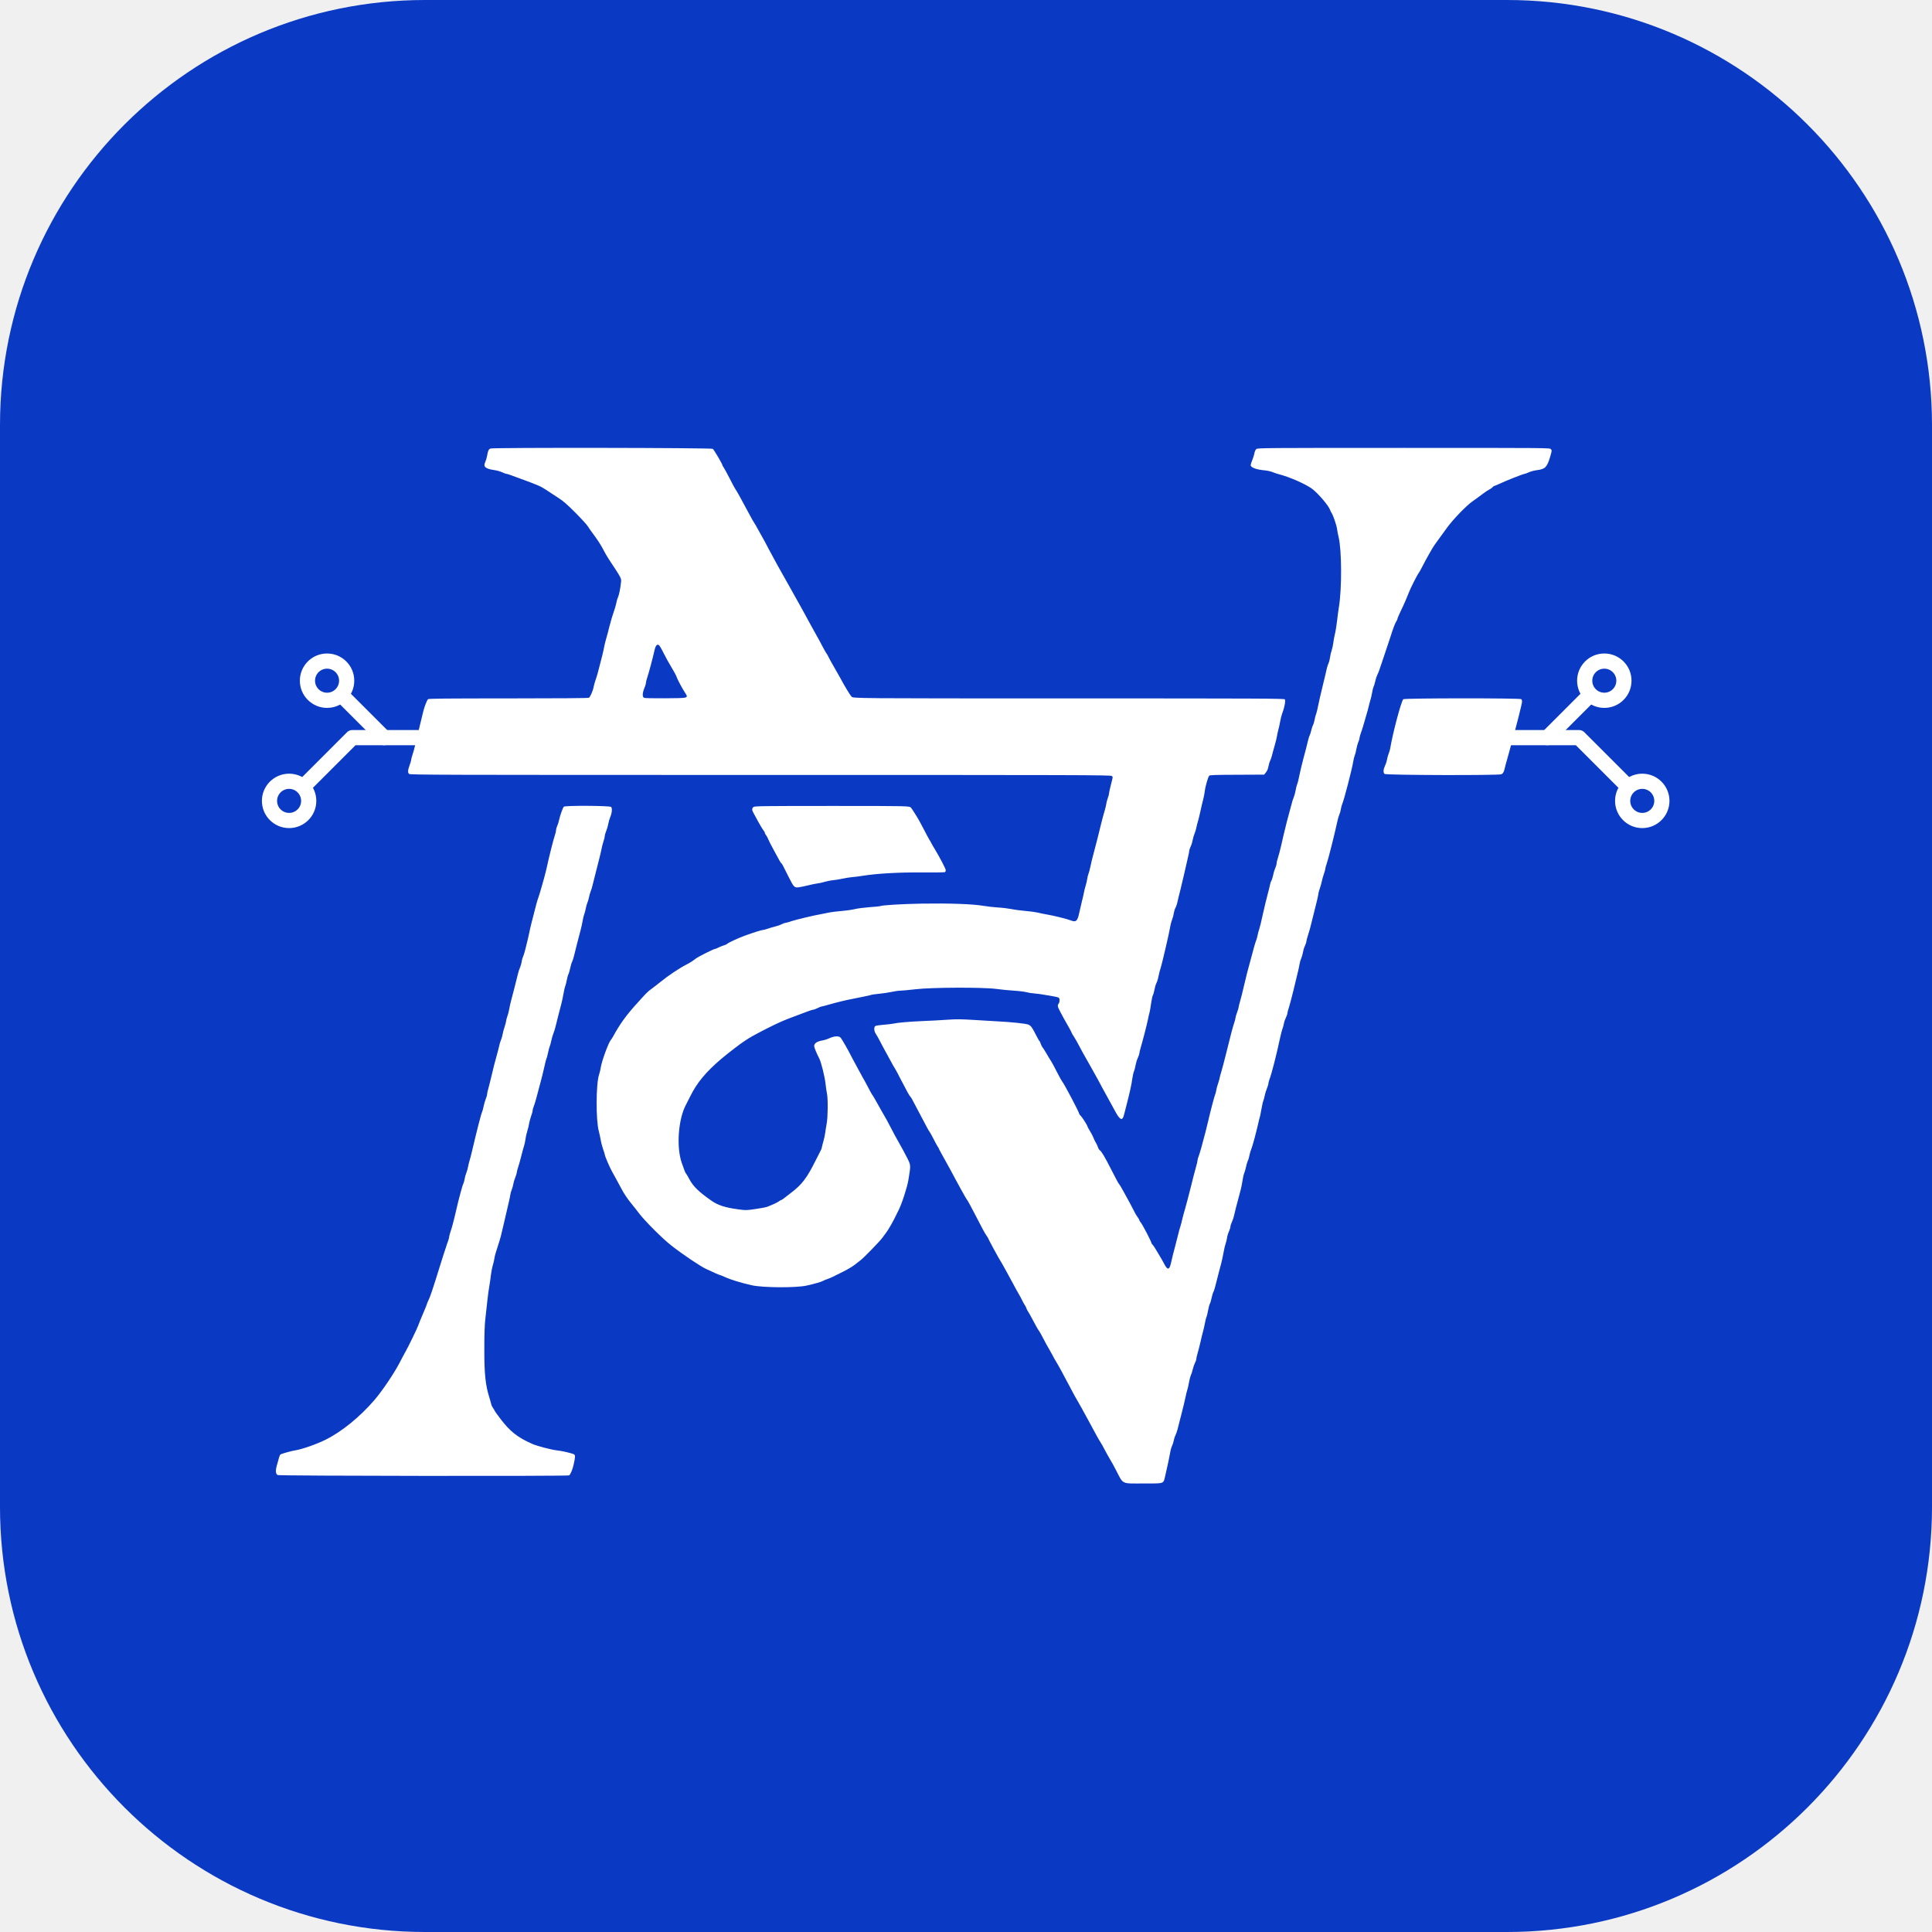
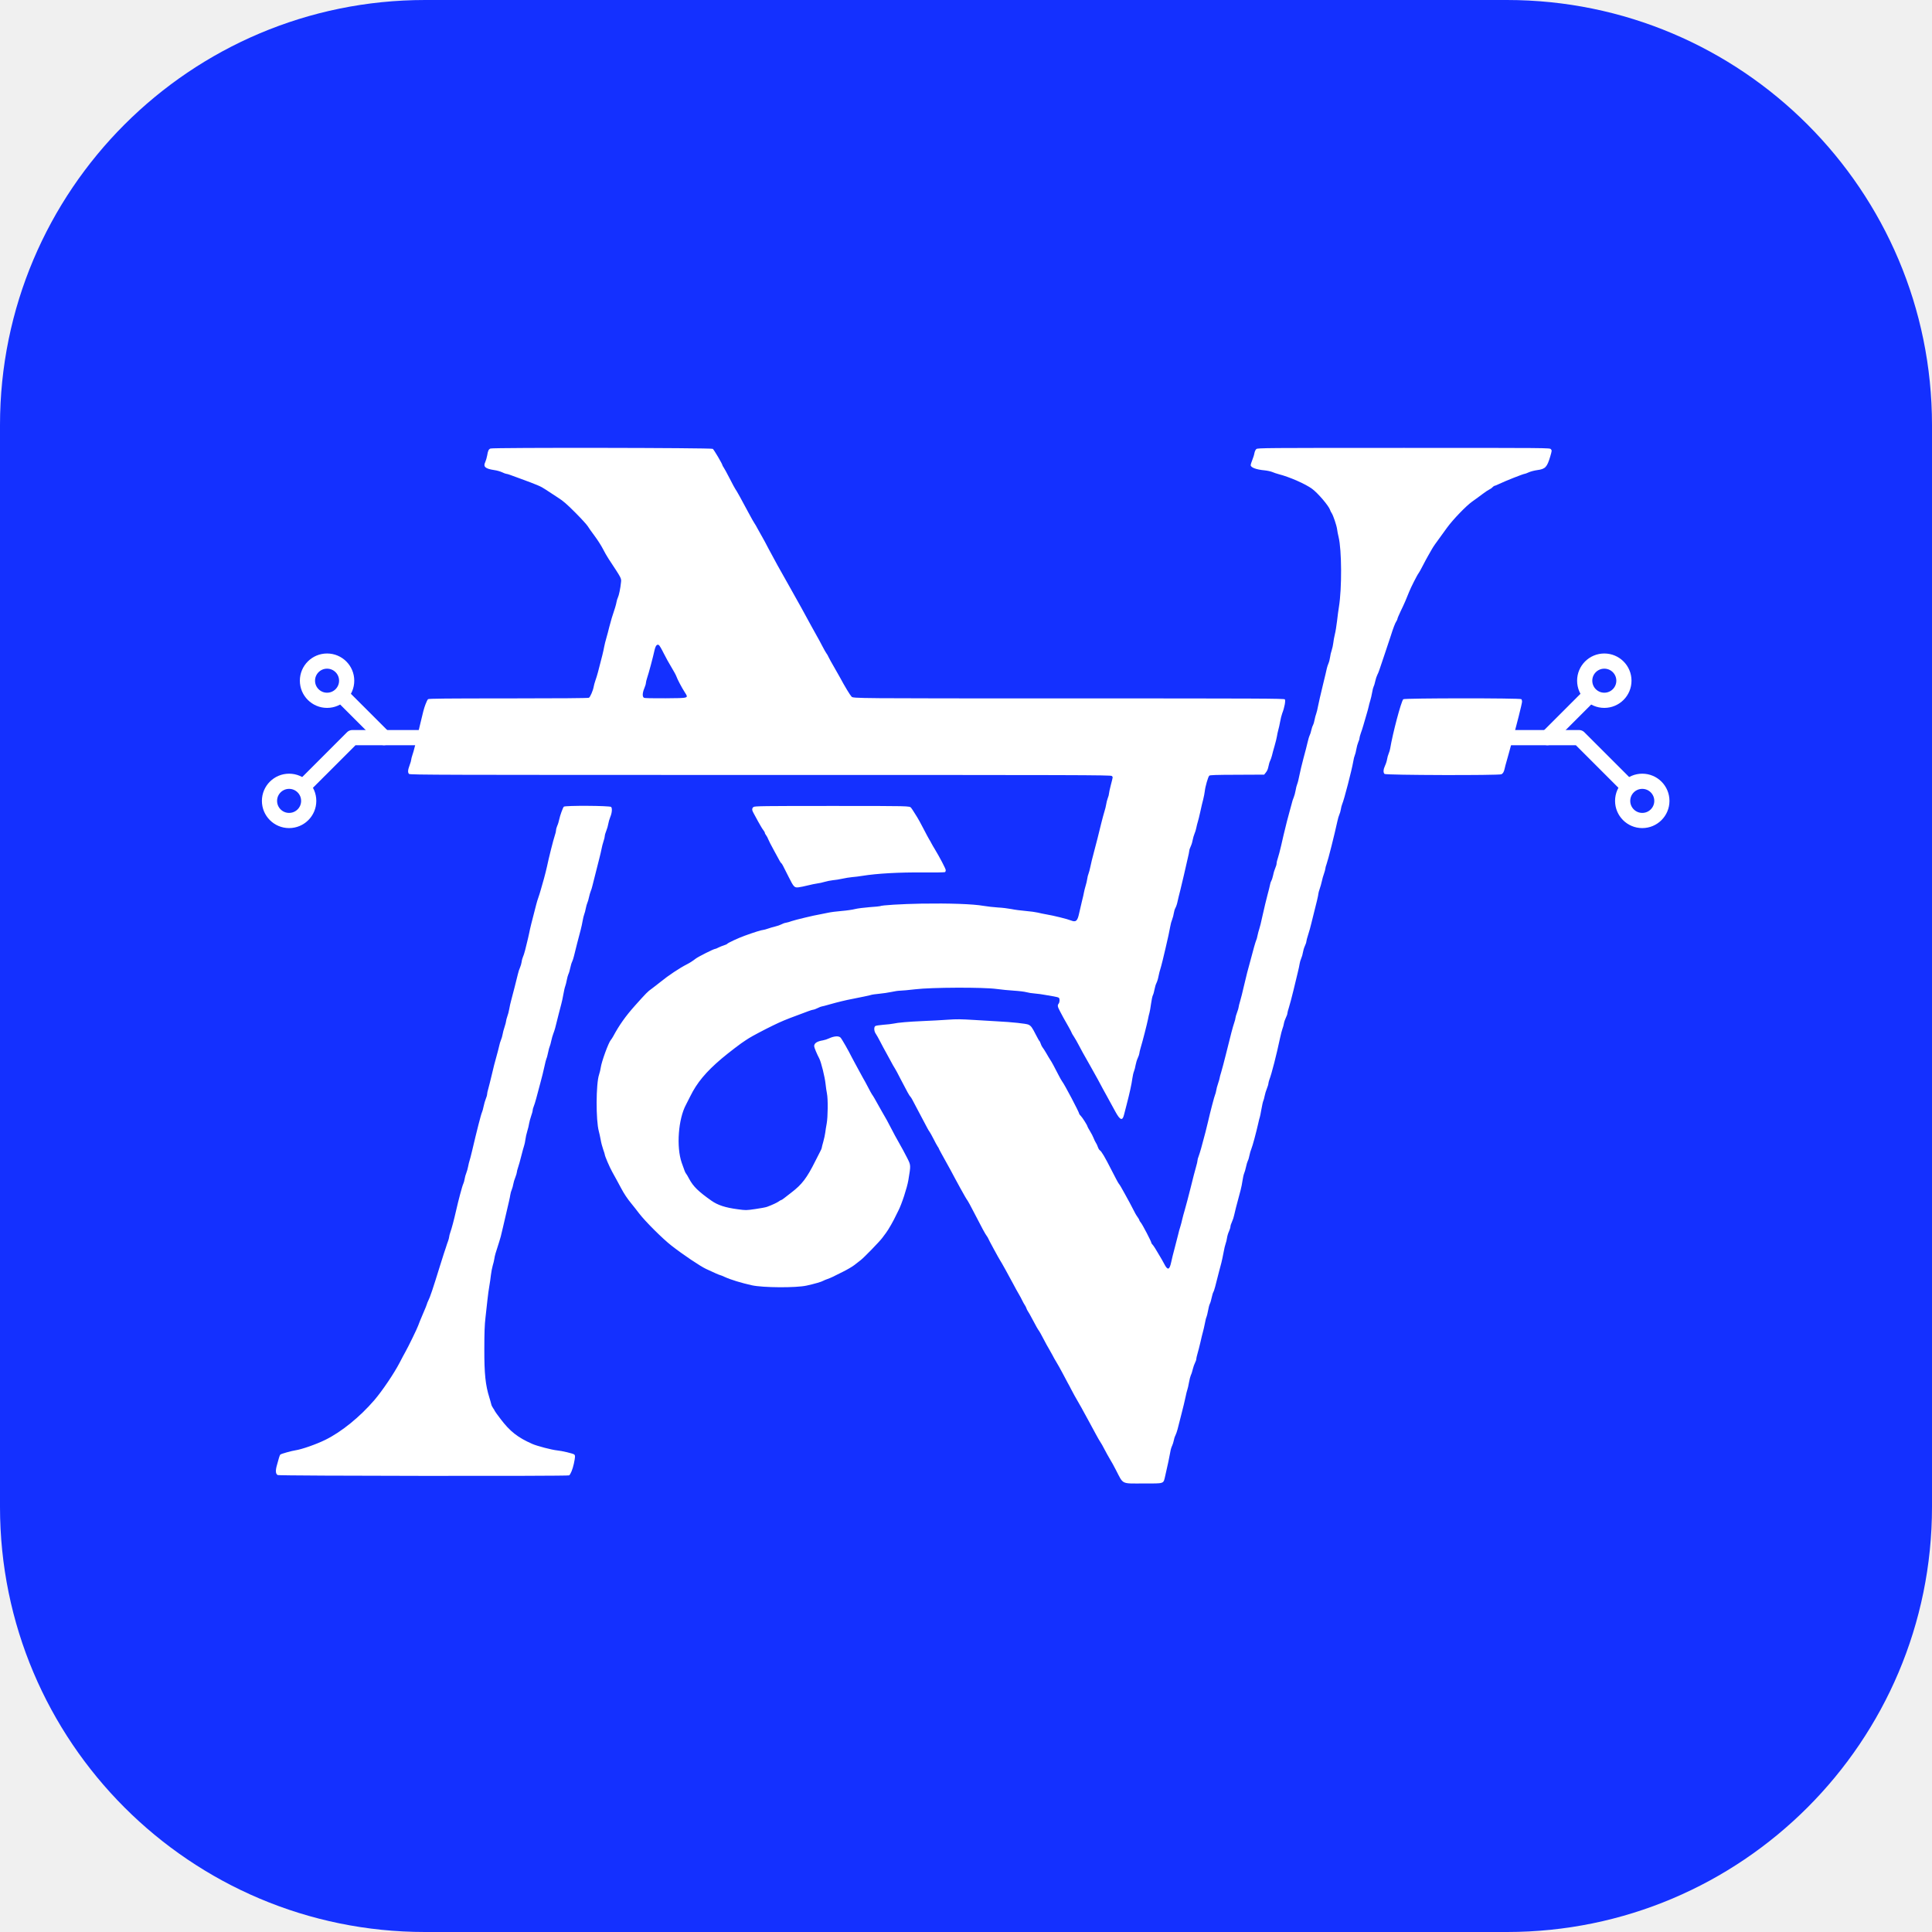
<svg xmlns="http://www.w3.org/2000/svg" viewBox="0 0 3054 3054">
-   <rect width="3054" height="3054" rx="672" fill="#0a39c3" />
+   <rect width="3054" height="3054" rx="672" fill="#1430ff" />
  <svg x="396" y="684" width="2262" height="1686" viewBox="-20 0 2262 1686">
    <g transform="translate(0,1686) scale(0.1,-0.1)" fill="#fff" stroke="none">
      <path d="M3593 16610 c-29 -12 -40 -35 -52 -110 -6 -34 -20 -82 -31 -106 -35 -72 2 -104 144 -125 39 -5 94 -21 122 -34 29 -14 59 -25 67 -25 8 0 34 -7 58 -16 24 -9 85 -31 134 -49 312 -114 352 -132 429 -183 38 -26 121 -80 185 -121 98 -63 142 -101 286 -245 94 -94 181 -190 195 -213 14 -24 64 -94 111 -157 47 -63 105 -154 129 -202 25 -49 65 -120 91 -159 208 -315 203 -305 195 -374 -9 -93 -33 -206 -49 -237 -8 -16 -17 -47 -21 -69 -6 -38 -28 -113 -76 -255 -11 -36 -29 -101 -40 -145 -10 -44 -30 -119 -44 -167 -14 -48 -30 -111 -35 -140 -5 -29 -18 -89 -29 -133 -69 -273 -83 -325 -108 -395 -12 -36 -26 -83 -29 -104 -10 -60 -55 -165 -76 -176 -11 -6 -478 -10 -1271 -10 -988 0 -1258 -3 -1271 -12 -9 -7 -27 -44 -41 -82 -25 -66 -36 -108 -92 -346 -63 -272 -95 -400 -114 -452 -11 -32 -20 -67 -20 -78 0 -11 -11 -49 -25 -86 -29 -77 -31 -116 -9 -138 14 -15 532 -16 5554 -16 5022 0 5540 -1 5554 -16 20 -19 21 -5 -14 -141 -16 -63 -30 -126 -30 -139 0 -13 -8 -45 -19 -71 -10 -26 -21 -70 -25 -98 -4 -27 -16 -77 -27 -110 -10 -33 -33 -116 -50 -185 -56 -228 -67 -274 -114 -450 -26 -96 -53 -206 -60 -245 -8 -38 -20 -86 -28 -105 -8 -19 -18 -57 -21 -85 -4 -27 -15 -77 -26 -110 -10 -33 -21 -78 -25 -100 -3 -22 -18 -85 -32 -140 -14 -55 -33 -140 -44 -189 -26 -125 -51 -148 -130 -116 -56 23 -280 78 -384 95 -44 8 -107 20 -140 29 -33 8 -119 20 -192 26 -72 6 -174 19 -225 30 -51 10 -147 22 -213 25 -66 4 -169 16 -230 26 -163 29 -537 42 -977 35 -325 -6 -631 -25 -657 -40 -4 -3 -79 -10 -167 -16 -87 -7 -190 -20 -229 -30 -38 -10 -133 -24 -210 -30 -77 -6 -178 -19 -225 -30 -47 -10 -103 -21 -125 -25 -74 -11 -390 -87 -440 -105 -27 -11 -68 -22 -90 -26 -22 -3 -55 -15 -74 -26 -18 -10 -61 -25 -95 -33 -33 -8 -86 -23 -116 -34 -30 -11 -65 -20 -77 -21 -23 0 -142 -37 -293 -92 -97 -35 -266 -113 -275 -128 -3 -5 -27 -16 -53 -24 -26 -8 -65 -24 -87 -35 -21 -12 -45 -21 -52 -21 -21 0 -262 -121 -303 -152 -56 -43 -98 -69 -145 -93 -109 -55 -294 -178 -406 -270 -48 -38 -114 -90 -147 -114 -64 -45 -84 -66 -266 -269 -148 -166 -247 -306 -343 -484 -12 -22 -29 -48 -37 -57 -37 -40 -148 -346 -160 -438 -4 -28 -15 -77 -26 -109 -50 -144 -52 -724 -4 -897 8 -29 21 -88 29 -132 7 -44 25 -113 39 -152 14 -40 26 -77 26 -83 0 -23 76 -200 118 -275 24 -44 56 -100 69 -125 14 -25 45 -82 69 -128 49 -93 101 -171 168 -252 25 -30 79 -98 118 -150 96 -126 375 -404 512 -510 184 -144 453 -324 546 -368 150 -70 196 -90 220 -97 14 -3 48 -17 75 -30 93 -43 266 -96 430 -132 175 -39 698 -42 865 -5 127 28 238 60 265 77 11 6 38 18 60 25 22 7 60 23 85 35 25 13 98 49 163 81 65 32 148 80 184 108 35 28 81 63 100 78 53 41 296 292 338 348 11 15 39 52 61 82 37 48 123 199 161 283 8 17 22 46 33 66 52 99 139 364 159 484 40 243 41 232 -22 357 -31 62 -88 167 -126 233 -38 66 -93 167 -122 225 -52 103 -82 156 -156 283 -35 60 -51 89 -108 192 -16 28 -34 57 -41 65 -6 8 -35 60 -63 115 -29 55 -65 123 -82 150 -16 28 -43 77 -60 110 -17 33 -46 87 -65 120 -19 33 -43 78 -54 101 -42 87 -152 280 -173 302 -28 30 -103 25 -182 -12 -27 -13 -70 -27 -95 -31 -96 -16 -140 -45 -140 -93 0 -20 43 -123 81 -195 29 -55 88 -292 99 -401 5 -50 15 -118 22 -151 18 -88 15 -371 -4 -475 -9 -47 -19 -112 -23 -145 -4 -33 -18 -97 -31 -143 -13 -45 -24 -88 -24 -95 0 -7 -9 -31 -21 -52 -12 -22 -47 -93 -80 -157 -134 -269 -211 -370 -378 -498 -39 -30 -90 -70 -112 -87 -23 -18 -45 -33 -50 -33 -6 0 -23 -9 -38 -21 -28 -20 -102 -55 -186 -86 -22 -8 -106 -24 -186 -35 -145 -21 -148 -21 -280 -3 -196 26 -313 65 -413 135 -207 146 -287 224 -352 345 -20 39 -43 77 -51 86 -12 14 -22 41 -67 169 -87 252 -54 692 68 918 8 15 38 74 67 132 105 214 248 386 493 594 115 97 320 254 379 289 15 9 39 25 54 35 54 34 240 133 378 200 138 67 202 94 400 167 55 20 128 48 163 61 34 13 70 24 80 24 9 0 40 12 67 25 28 14 56 25 63 25 7 0 65 15 130 34 123 35 259 68 352 85 98 18 304 62 312 67 3 2 55 9 114 15 59 5 147 19 196 29 48 11 110 20 138 20 28 0 135 10 238 22 253 31 1073 34 1286 5 72 -10 195 -22 275 -27 81 -5 169 -16 196 -24 28 -8 88 -18 135 -21 47 -4 117 -13 155 -21 39 -7 101 -18 140 -24 38 -6 75 -16 82 -22 17 -14 16 -68 -2 -92 -22 -29 -19 -47 24 -128 39 -75 55 -104 135 -244 25 -45 46 -85 46 -89 0 -5 16 -32 36 -62 19 -29 53 -88 75 -131 45 -86 68 -129 188 -339 46 -82 98 -175 116 -208 72 -135 103 -193 130 -240 15 -27 44 -80 64 -117 20 -36 59 -107 86 -157 71 -129 108 -142 132 -46 6 22 24 92 40 155 47 179 82 338 92 420 6 42 17 93 26 114 9 22 21 67 26 100 6 34 21 84 35 113 13 28 24 61 24 71 0 11 9 48 19 83 32 105 102 379 117 454 7 39 18 86 24 105 6 19 17 83 25 143 8 59 21 120 29 135 8 15 20 57 26 92 6 35 20 81 31 102 11 21 26 70 33 110 8 40 20 87 26 103 6 17 24 84 40 150 16 66 35 149 44 185 32 132 65 287 75 346 5 34 19 84 30 110 11 27 22 72 26 99 4 28 15 65 26 84 11 19 26 64 33 100 8 36 27 118 44 181 16 63 41 169 56 235 14 66 40 176 56 245 17 69 30 134 30 145 0 11 11 43 24 70 13 28 26 73 30 100 5 28 17 69 27 93 11 23 24 67 30 98 6 30 16 71 23 92 7 20 25 93 40 162 15 69 35 157 46 195 10 39 21 97 25 130 7 69 51 224 70 243 10 11 98 14 440 15 l428 2 28 35 c19 23 33 56 40 95 6 33 18 73 27 90 8 16 21 53 28 80 6 28 25 97 42 155 17 58 33 125 37 150 3 25 13 69 21 99 9 30 22 90 30 135 7 44 23 103 33 131 35 88 56 202 41 220 -11 13 -378 15 -3417 15 -3405 0 -3405 0 -3432 28 -24 24 -107 161 -187 310 -17 31 -59 104 -92 162 -34 58 -71 125 -83 150 -11 25 -26 52 -34 60 -7 8 -38 62 -68 120 -30 58 -68 129 -85 157 -17 29 -56 99 -86 155 -72 136 -235 429 -356 643 -35 61 -75 133 -90 160 -15 28 -55 100 -90 160 -34 61 -96 175 -138 255 -41 80 -87 165 -102 190 -15 25 -46 81 -70 125 -23 44 -48 87 -55 95 -7 8 -49 83 -93 165 -100 189 -194 359 -209 376 -6 8 -46 81 -88 164 -42 82 -85 161 -96 176 -10 15 -19 30 -19 34 0 19 -134 247 -153 260 -25 17 -3471 22 -3514 5z m2661 -3106 c9 -3 43 -61 76 -128 33 -66 89 -168 125 -226 35 -58 70 -121 76 -140 16 -46 86 -180 134 -254 60 -94 73 -91 -304 -94 -210 -1 -329 1 -341 8 -28 15 -26 76 5 150 14 33 25 70 25 83 0 13 9 50 20 83 23 65 94 331 116 434 8 36 22 71 31 78 20 14 17 14 37 6z M15700 16602 c-13 -11 -25 -36 -31 -65 -4 -26 -20 -76 -34 -110 -14 -35 -25 -70 -25 -79 0 -38 87 -71 220 -83 41 -4 96 -16 121 -26 25 -11 70 -26 100 -34 170 -43 426 -155 531 -233 93 -69 263 -269 283 -332 4 -14 15 -36 25 -50 25 -37 79 -198 86 -255 3 -27 14 -84 24 -125 50 -205 53 -811 5 -1104 -8 -49 -22 -150 -30 -225 -9 -75 -24 -170 -35 -211 -10 -41 -21 -101 -24 -133 -3 -32 -15 -83 -25 -115 -11 -31 -23 -82 -26 -112 -4 -30 -15 -74 -25 -96 -10 -23 -21 -57 -25 -75 -3 -19 -33 -142 -65 -274 -32 -132 -66 -279 -75 -327 -8 -47 -22 -101 -29 -120 -8 -18 -19 -62 -26 -97 -6 -35 -18 -73 -25 -85 -8 -12 -19 -46 -26 -76 -6 -30 -18 -68 -26 -83 -8 -15 -23 -65 -33 -110 -10 -45 -39 -158 -65 -252 -25 -93 -54 -216 -65 -272 -10 -56 -26 -118 -35 -139 -8 -20 -20 -65 -25 -100 -6 -36 -19 -83 -29 -107 -11 -23 -26 -71 -34 -107 -9 -36 -22 -85 -30 -110 -13 -39 -72 -272 -97 -380 -5 -19 -22 -96 -39 -170 -17 -74 -40 -161 -51 -193 -11 -31 -20 -69 -20 -85 0 -15 -9 -47 -20 -71 -11 -24 -27 -74 -34 -112 -8 -37 -21 -78 -29 -91 -8 -13 -18 -41 -21 -63 -4 -22 -22 -96 -41 -165 -19 -69 -52 -210 -75 -313 -22 -104 -47 -205 -55 -225 -8 -21 -19 -64 -26 -97 -6 -33 -16 -69 -22 -79 -5 -11 -20 -58 -33 -105 -12 -47 -31 -117 -42 -156 -48 -170 -92 -341 -122 -475 -18 -80 -43 -180 -56 -223 -13 -43 -24 -86 -24 -96 0 -10 -11 -49 -25 -85 -14 -37 -25 -75 -25 -86 0 -11 -9 -46 -20 -77 -22 -64 -56 -193 -131 -498 -27 -110 -61 -236 -74 -280 -14 -44 -25 -86 -25 -93 0 -8 -11 -46 -24 -85 -14 -40 -28 -92 -31 -117 -4 -25 -12 -53 -17 -63 -10 -19 -78 -277 -113 -432 -21 -93 -48 -196 -109 -420 -14 -49 -32 -107 -40 -127 -9 -21 -16 -48 -16 -60 0 -13 -11 -61 -25 -108 -14 -47 -52 -193 -84 -325 -33 -132 -74 -287 -91 -345 -17 -58 -36 -127 -42 -155 -5 -27 -19 -79 -30 -115 -12 -36 -27 -90 -33 -120 -7 -30 -31 -125 -54 -210 -23 -85 -49 -189 -57 -230 -27 -127 -56 -135 -109 -32 -19 37 -53 96 -75 132 -21 36 -53 88 -70 117 -17 28 -38 57 -45 63 -8 7 -15 18 -15 24 0 20 -139 287 -166 319 -13 16 -24 33 -24 39 0 6 -10 25 -23 42 -13 17 -30 45 -39 61 -51 100 -136 260 -171 320 -22 39 -48 86 -59 105 -11 19 -26 42 -34 51 -8 8 -59 105 -115 215 -104 205 -158 297 -185 312 -8 5 -22 28 -30 52 -8 24 -23 55 -33 69 -9 14 -25 46 -34 71 -9 25 -35 74 -57 110 -22 36 -40 69 -40 73 0 16 -81 144 -105 167 -14 13 -25 28 -25 33 0 24 -238 475 -270 512 -9 11 -37 61 -62 110 -60 119 -105 201 -127 233 -10 15 -38 61 -61 102 -24 41 -51 84 -61 95 -9 11 -22 37 -28 57 -7 21 -16 40 -21 43 -5 3 -29 47 -55 97 -59 117 -77 142 -118 161 -33 16 -266 41 -487 52 -63 3 -229 13 -369 22 -213 13 -281 14 -420 4 -91 -7 -265 -16 -386 -21 -234 -10 -402 -25 -474 -41 -24 -5 -95 -14 -158 -18 -63 -5 -120 -14 -128 -21 -23 -19 -19 -82 9 -121 13 -19 43 -72 67 -119 24 -47 74 -141 113 -210 38 -69 79 -145 92 -169 13 -24 28 -48 33 -55 5 -6 44 -78 86 -161 98 -191 144 -273 156 -281 5 -3 20 -27 33 -52 13 -26 39 -76 59 -112 32 -60 119 -225 174 -329 13 -25 29 -52 36 -60 8 -9 35 -59 62 -111 26 -52 56 -107 66 -122 11 -14 19 -29 19 -32 0 -5 35 -71 185 -340 17 -30 49 -90 71 -133 23 -43 62 -114 86 -158 25 -44 58 -102 73 -130 16 -27 34 -57 41 -65 7 -8 48 -85 92 -170 142 -276 185 -354 209 -386 12 -17 23 -34 23 -38 0 -8 178 -336 191 -352 12 -15 136 -239 205 -369 29 -55 68 -127 88 -160 20 -33 45 -80 56 -104 11 -24 29 -55 39 -70 10 -14 22 -37 26 -51 4 -14 15 -36 25 -50 10 -14 39 -65 65 -115 59 -113 95 -176 111 -195 6 -8 38 -64 69 -125 31 -60 72 -135 91 -165 18 -30 42 -73 53 -95 10 -22 37 -69 59 -105 22 -36 66 -114 98 -175 32 -60 70 -132 85 -160 16 -27 37 -68 48 -90 22 -45 80 -149 136 -245 21 -36 45 -78 53 -95 9 -16 47 -86 85 -155 38 -69 92 -168 119 -220 28 -52 60 -108 72 -125 12 -16 41 -68 65 -115 24 -47 63 -116 86 -155 24 -38 66 -115 94 -170 122 -236 80 -215 436 -215 341 0 313 -9 344 120 37 158 70 315 80 376 5 34 18 79 29 100 10 22 22 59 26 82 4 24 15 61 26 81 10 21 26 65 34 97 8 32 35 140 61 239 26 99 55 221 65 270 10 50 23 103 29 118 6 16 18 67 26 115 8 47 22 99 30 116 9 16 22 58 30 93 8 34 24 79 35 100 11 21 20 47 20 59 0 12 9 50 19 85 11 35 31 116 46 179 14 63 32 138 40 165 8 28 22 88 31 135 8 46 20 93 26 103 5 11 16 55 24 98 7 44 20 92 28 108 9 16 22 61 30 101 9 40 20 78 26 85 10 12 36 106 90 325 12 47 28 110 37 140 8 30 23 102 34 160 10 57 25 121 33 141 8 20 18 61 22 91 4 29 18 76 31 103 12 28 23 61 23 75 0 14 11 49 25 78 13 28 28 73 33 100 8 41 36 152 103 400 11 40 24 107 30 150 6 42 17 93 25 112 9 19 22 66 30 103 7 37 21 81 29 98 9 16 20 55 26 87 6 31 19 77 30 102 19 45 75 253 110 408 10 46 20 86 23 91 3 4 14 60 25 123 11 64 25 126 31 137 6 12 15 47 21 78 6 32 22 84 35 115 13 32 24 68 24 80 1 13 8 41 16 63 35 89 113 394 168 655 14 63 31 131 39 150 8 19 18 55 22 80 4 25 18 66 31 92 13 26 24 57 24 68 0 12 11 54 24 93 13 40 45 160 71 267 25 107 57 238 70 290 13 52 26 113 29 136 3 22 14 61 25 85 11 24 23 66 27 94 4 27 17 72 30 100 13 27 24 60 24 71 0 12 13 61 29 110 16 49 39 130 50 179 12 50 28 115 36 145 42 161 75 302 75 322 1 13 10 48 21 78 11 30 26 84 34 120 7 36 23 90 34 120 11 30 20 65 21 77 0 12 9 46 20 75 25 68 125 465 170 673 9 44 24 94 32 110 8 17 19 53 23 80 4 28 14 66 22 85 29 65 152 540 174 670 6 41 18 87 25 101 7 15 18 57 24 94 6 38 20 87 30 111 11 24 20 53 20 66 1 13 10 48 21 78 11 30 29 84 39 120 10 36 32 110 48 165 17 55 33 116 37 135 3 19 15 62 25 95 10 33 24 91 30 129 6 38 17 81 24 95 8 14 19 53 26 86 7 33 21 76 31 95 10 19 25 55 33 80 8 25 47 140 86 255 39 116 82 244 95 285 35 113 70 205 89 231 9 13 16 30 16 37 0 8 23 62 51 121 55 112 96 208 134 306 26 67 130 272 150 295 7 8 36 60 64 115 28 55 67 127 86 160 19 33 46 80 60 105 25 44 55 86 145 209 25 34 68 93 95 131 95 130 300 343 396 411 50 35 125 90 167 122 42 32 91 64 107 71 17 7 39 23 49 35 11 11 24 21 30 21 6 0 38 13 71 29 100 48 385 161 407 161 7 0 36 11 64 24 28 13 89 29 135 35 127 17 154 46 205 217 26 91 27 94 9 114 -18 20 -27 20 -2325 20 -2198 0 -2309 -1 -2330 -18z M18022 12647 c-36 -43 -167 -540 -207 -780 -3 -21 -14 -57 -24 -80 -10 -23 -21 -64 -25 -90 -4 -26 -18 -71 -32 -100 -28 -60 -31 -109 -8 -131 20 -20 1804 -25 1848 -5 25 12 40 39 52 94 3 17 16 66 29 110 12 44 28 100 35 125 6 25 25 92 41 150 80 288 169 638 169 670 0 15 -5 31 -12 38 -18 18 -1851 17 -1866 -1z M4752 10948 c-17 -22 -60 -141 -72 -201 -7 -33 -20 -78 -31 -100 -10 -23 -19 -54 -19 -70 0 -15 -9 -53 -20 -84 -21 -59 -98 -366 -124 -493 -9 -41 -29 -122 -45 -180 -17 -58 -39 -139 -51 -180 -11 -41 -29 -97 -39 -125 -10 -27 -26 -79 -35 -115 -78 -301 -94 -364 -111 -450 -9 -41 -22 -102 -31 -135 -8 -33 -24 -95 -34 -138 -11 -43 -26 -90 -34 -105 -7 -15 -17 -49 -20 -77 -4 -27 -16 -68 -26 -90 -11 -22 -26 -69 -34 -105 -19 -80 -80 -320 -106 -415 -11 -38 -24 -99 -30 -135 -6 -36 -20 -89 -31 -118 -10 -29 -19 -62 -19 -73 0 -11 -11 -53 -24 -92 -14 -40 -27 -92 -31 -117 -4 -25 -15 -64 -25 -87 -10 -23 -24 -68 -30 -100 -7 -32 -27 -110 -45 -173 -19 -63 -50 -187 -70 -275 -21 -88 -46 -189 -56 -224 -11 -35 -19 -74 -19 -88 0 -13 -9 -45 -20 -71 -11 -26 -27 -80 -35 -120 -8 -40 -20 -82 -26 -94 -14 -27 -81 -288 -157 -613 -17 -71 -35 -142 -41 -157 -5 -14 -15 -53 -21 -87 -6 -33 -19 -79 -29 -103 -10 -24 -22 -65 -26 -93 -4 -27 -14 -63 -22 -79 -15 -28 -77 -261 -113 -421 -33 -146 -71 -289 -91 -343 -10 -29 -19 -63 -19 -75 -1 -12 -8 -40 -16 -62 -9 -22 -24 -67 -34 -100 -11 -33 -26 -80 -35 -105 -8 -25 -35 -110 -60 -190 -114 -369 -157 -497 -188 -557 -9 -18 -17 -37 -17 -43 0 -6 -29 -78 -64 -158 -35 -81 -69 -165 -76 -187 -13 -40 -156 -335 -203 -417 -14 -23 -54 -100 -90 -169 -89 -171 -274 -445 -400 -592 -228 -265 -517 -500 -772 -626 -143 -71 -375 -152 -476 -167 -58 -8 -221 -54 -236 -66 -7 -6 -17 -29 -23 -52 -6 -22 -19 -72 -31 -111 -27 -90 -23 -145 11 -162 28 -14 4585 -19 4606 -5 23 15 56 96 75 184 23 109 24 132 5 147 -18 15 -194 57 -271 64 -81 8 -316 69 -390 102 -230 101 -354 198 -502 394 -51 67 -93 125 -93 129 0 5 -11 23 -24 41 -14 19 -28 48 -31 65 -4 17 -17 65 -30 106 -61 194 -80 374 -79 760 0 271 5 389 18 500 9 80 23 206 31 280 8 74 21 173 30 220 8 47 20 126 25 175 6 50 19 117 29 151 11 33 22 83 26 110 6 45 20 92 76 264 20 62 27 88 62 240 8 36 25 106 36 155 56 239 71 303 77 345 3 25 14 63 24 86 9 22 20 61 24 87 4 25 18 73 32 106 13 34 24 70 24 81 0 11 9 46 20 78 11 31 34 113 51 182 17 68 37 140 44 160 7 19 16 62 20 95 4 33 17 94 30 135 13 41 26 96 29 121 4 25 18 77 31 115 14 38 25 79 25 92 0 12 7 39 16 60 9 20 27 78 40 127 13 50 42 158 64 240 23 83 52 200 65 262 13 62 28 120 33 130 6 10 17 53 26 96 9 43 20 86 26 97 6 11 16 50 24 87 8 37 23 91 34 118 20 51 30 86 82 300 17 66 36 143 44 170 8 28 22 93 31 145 9 52 22 111 30 131 7 20 19 64 25 99 6 35 18 76 25 91 8 14 21 58 29 97 8 39 21 84 30 100 8 16 22 58 30 93 16 70 76 303 106 414 10 39 24 101 30 139 6 38 18 85 25 103 8 18 19 61 25 95 7 34 18 74 25 88 7 14 18 52 25 85 7 33 19 76 27 95 9 19 21 60 28 90 23 94 85 341 110 435 13 50 28 115 34 146 5 31 19 83 30 117 12 34 21 73 21 87 0 14 11 51 24 83 13 31 27 80 31 107 4 28 18 76 31 108 28 66 34 137 15 161 -18 21 -732 25 -749 4z M7752 10944 c-27 -18 -28 -49 -4 -90 9 -17 44 -80 76 -140 33 -60 70 -122 83 -137 12 -16 23 -34 23 -41 0 -8 9 -25 20 -39 11 -14 27 -43 34 -64 8 -21 46 -96 86 -168 40 -71 81 -147 91 -167 10 -20 24 -40 29 -43 11 -7 16 -15 118 -220 79 -158 90 -169 156 -161 28 3 94 17 146 30 52 13 120 27 150 31 30 3 82 15 115 25 33 10 92 22 130 26 39 3 106 14 150 24 44 10 114 21 155 25 41 3 113 12 160 20 237 38 580 57 970 54 179 -2 331 1 338 5 7 4 12 18 12 31 0 22 -99 210 -175 335 -19 30 -42 71 -52 90 -9 19 -25 46 -34 60 -9 14 -50 90 -91 170 -41 80 -86 161 -99 181 -13 20 -35 55 -49 78 -14 24 -36 56 -48 72 -24 29 -24 29 -1246 29 -1089 0 -1224 -2 -1244 -16z" />
    </g>
    <g fill="none" stroke="#fff" stroke-width="24" stroke-linecap="round" stroke-linejoin="round">
      <path d="M1950 482 H2080 L2150 552" />
      <path d="M2030 482 L2090 422" />
      <circle cx="2180" cy="582" r="31" />
      <circle cx="2120" cy="392" r="31" />
      <path d="M271 482 H141 L71 552" />
      <path d="M191 482 L131 422" />
      <circle cx="41" cy="582" r="31" />
      <circle cx="101" cy="392" r="31" />
    </g>
  </svg>
</svg>
